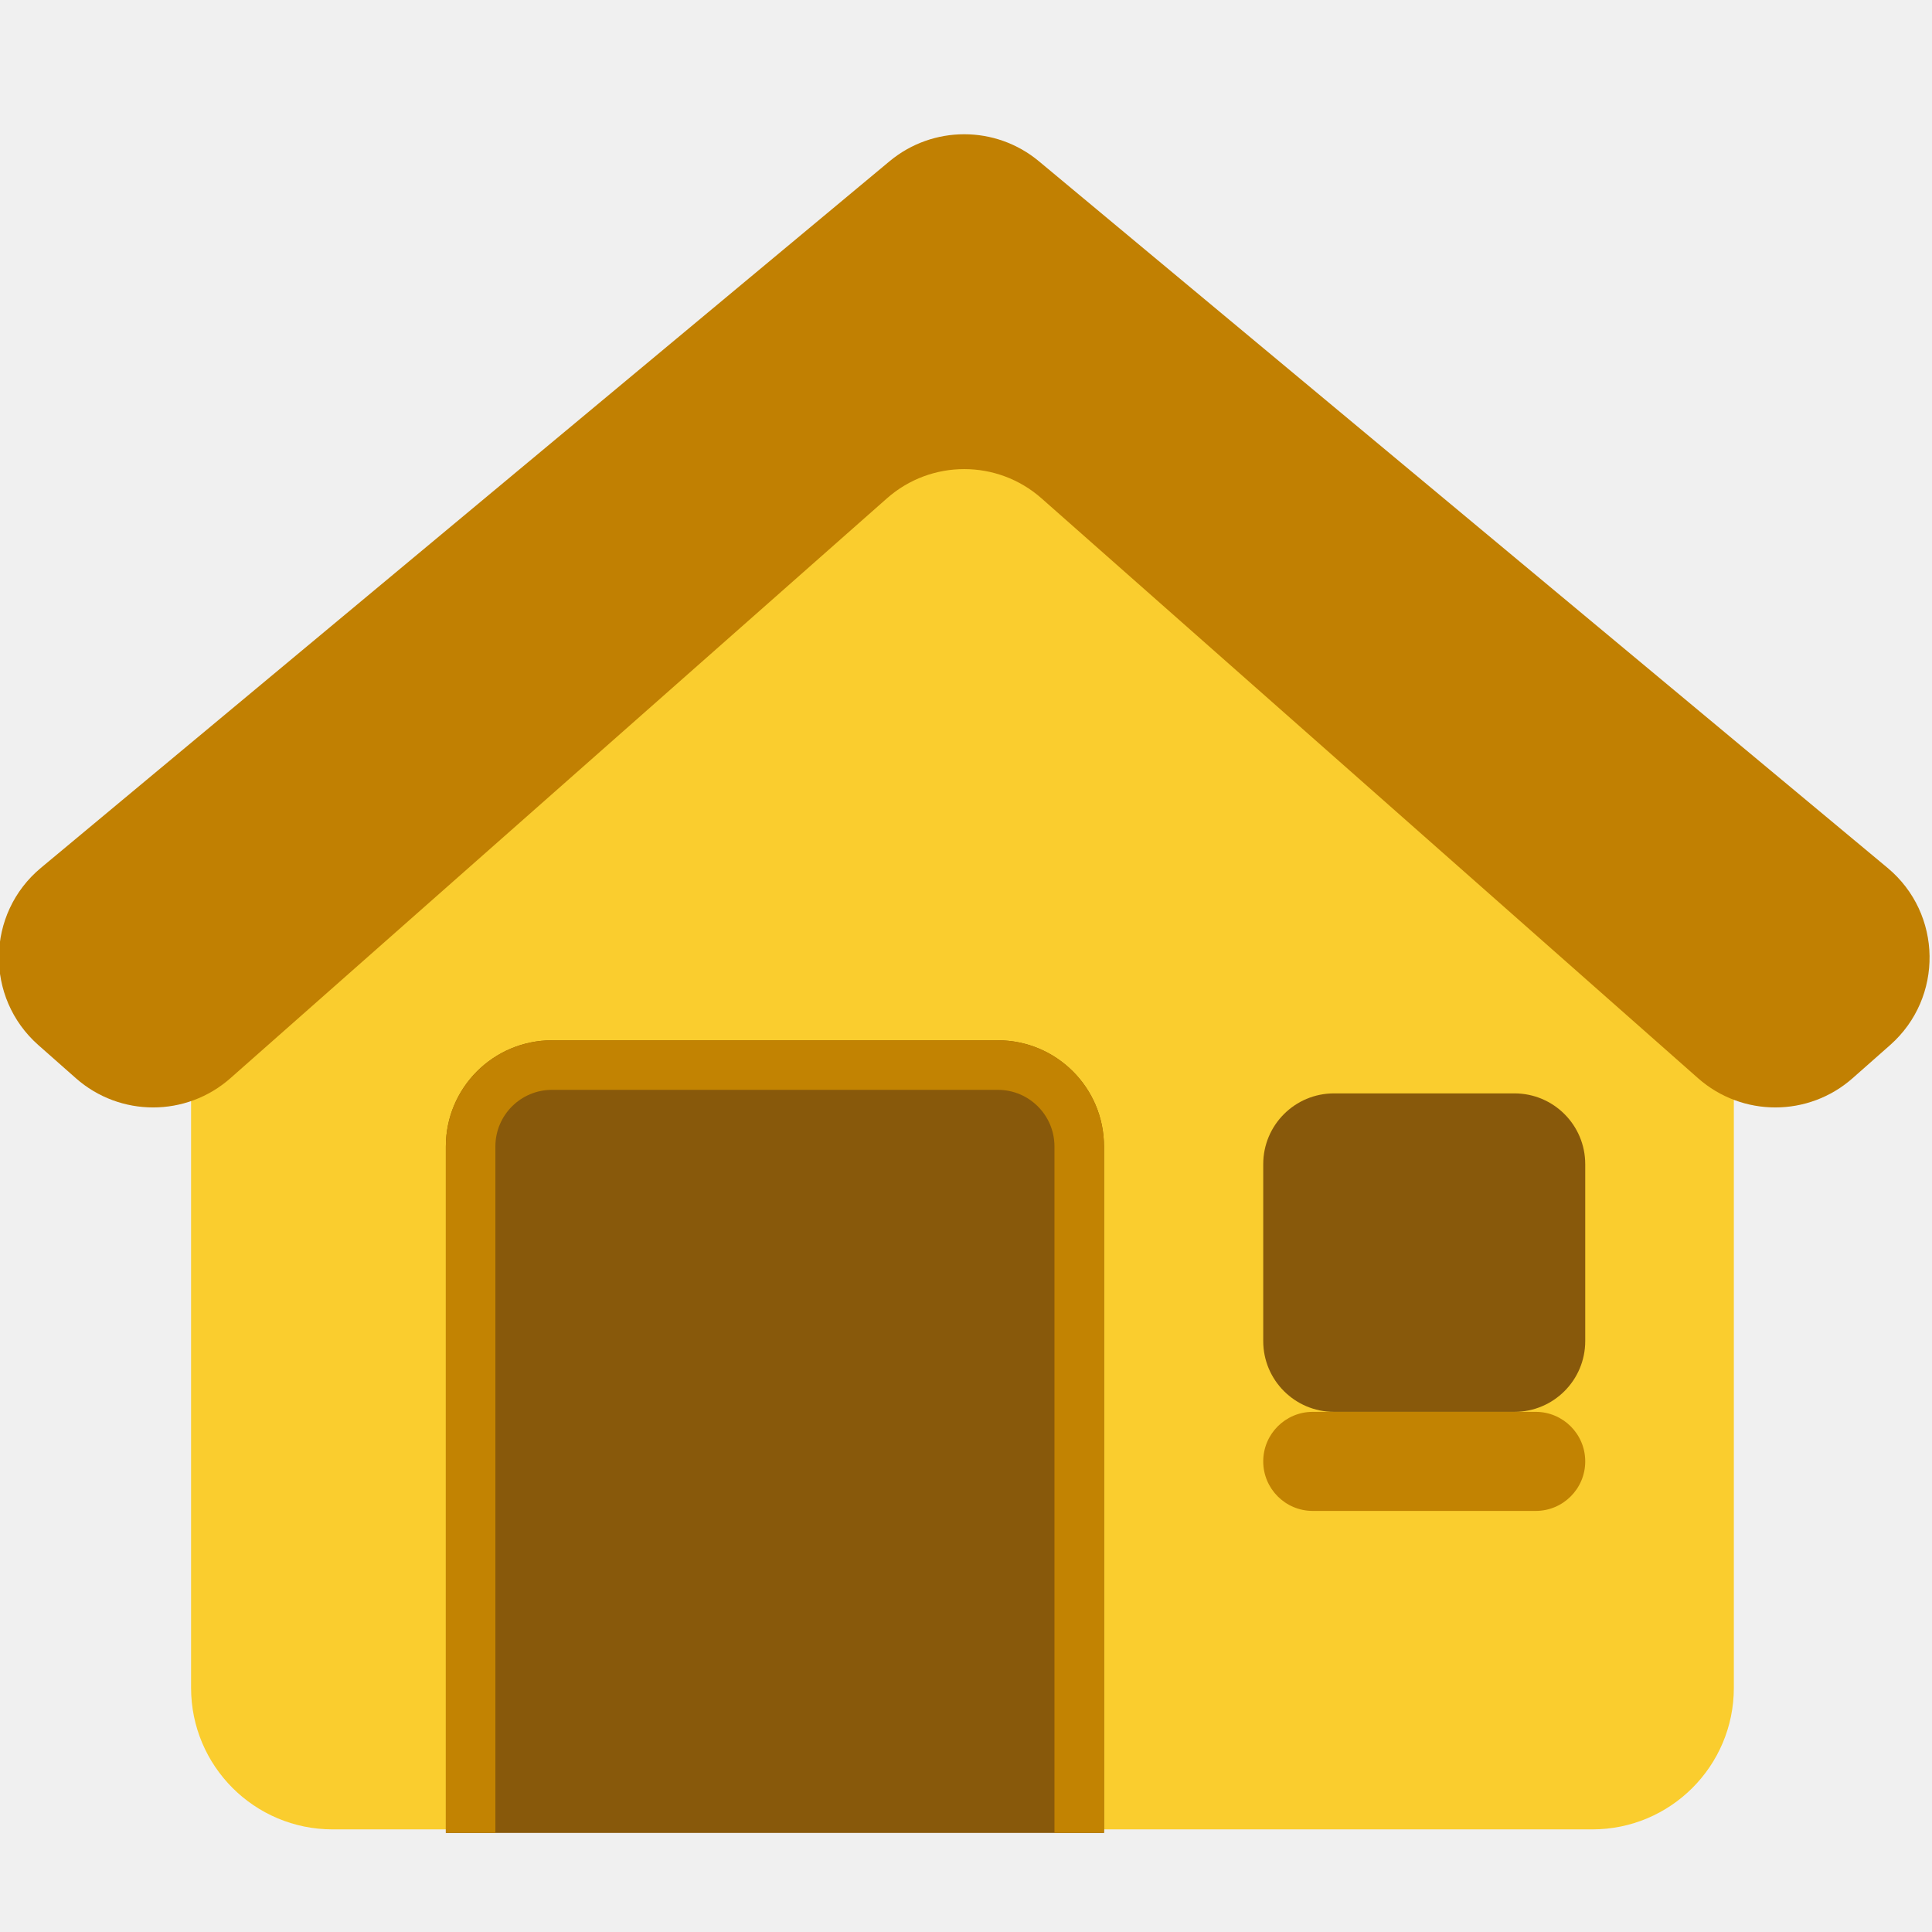
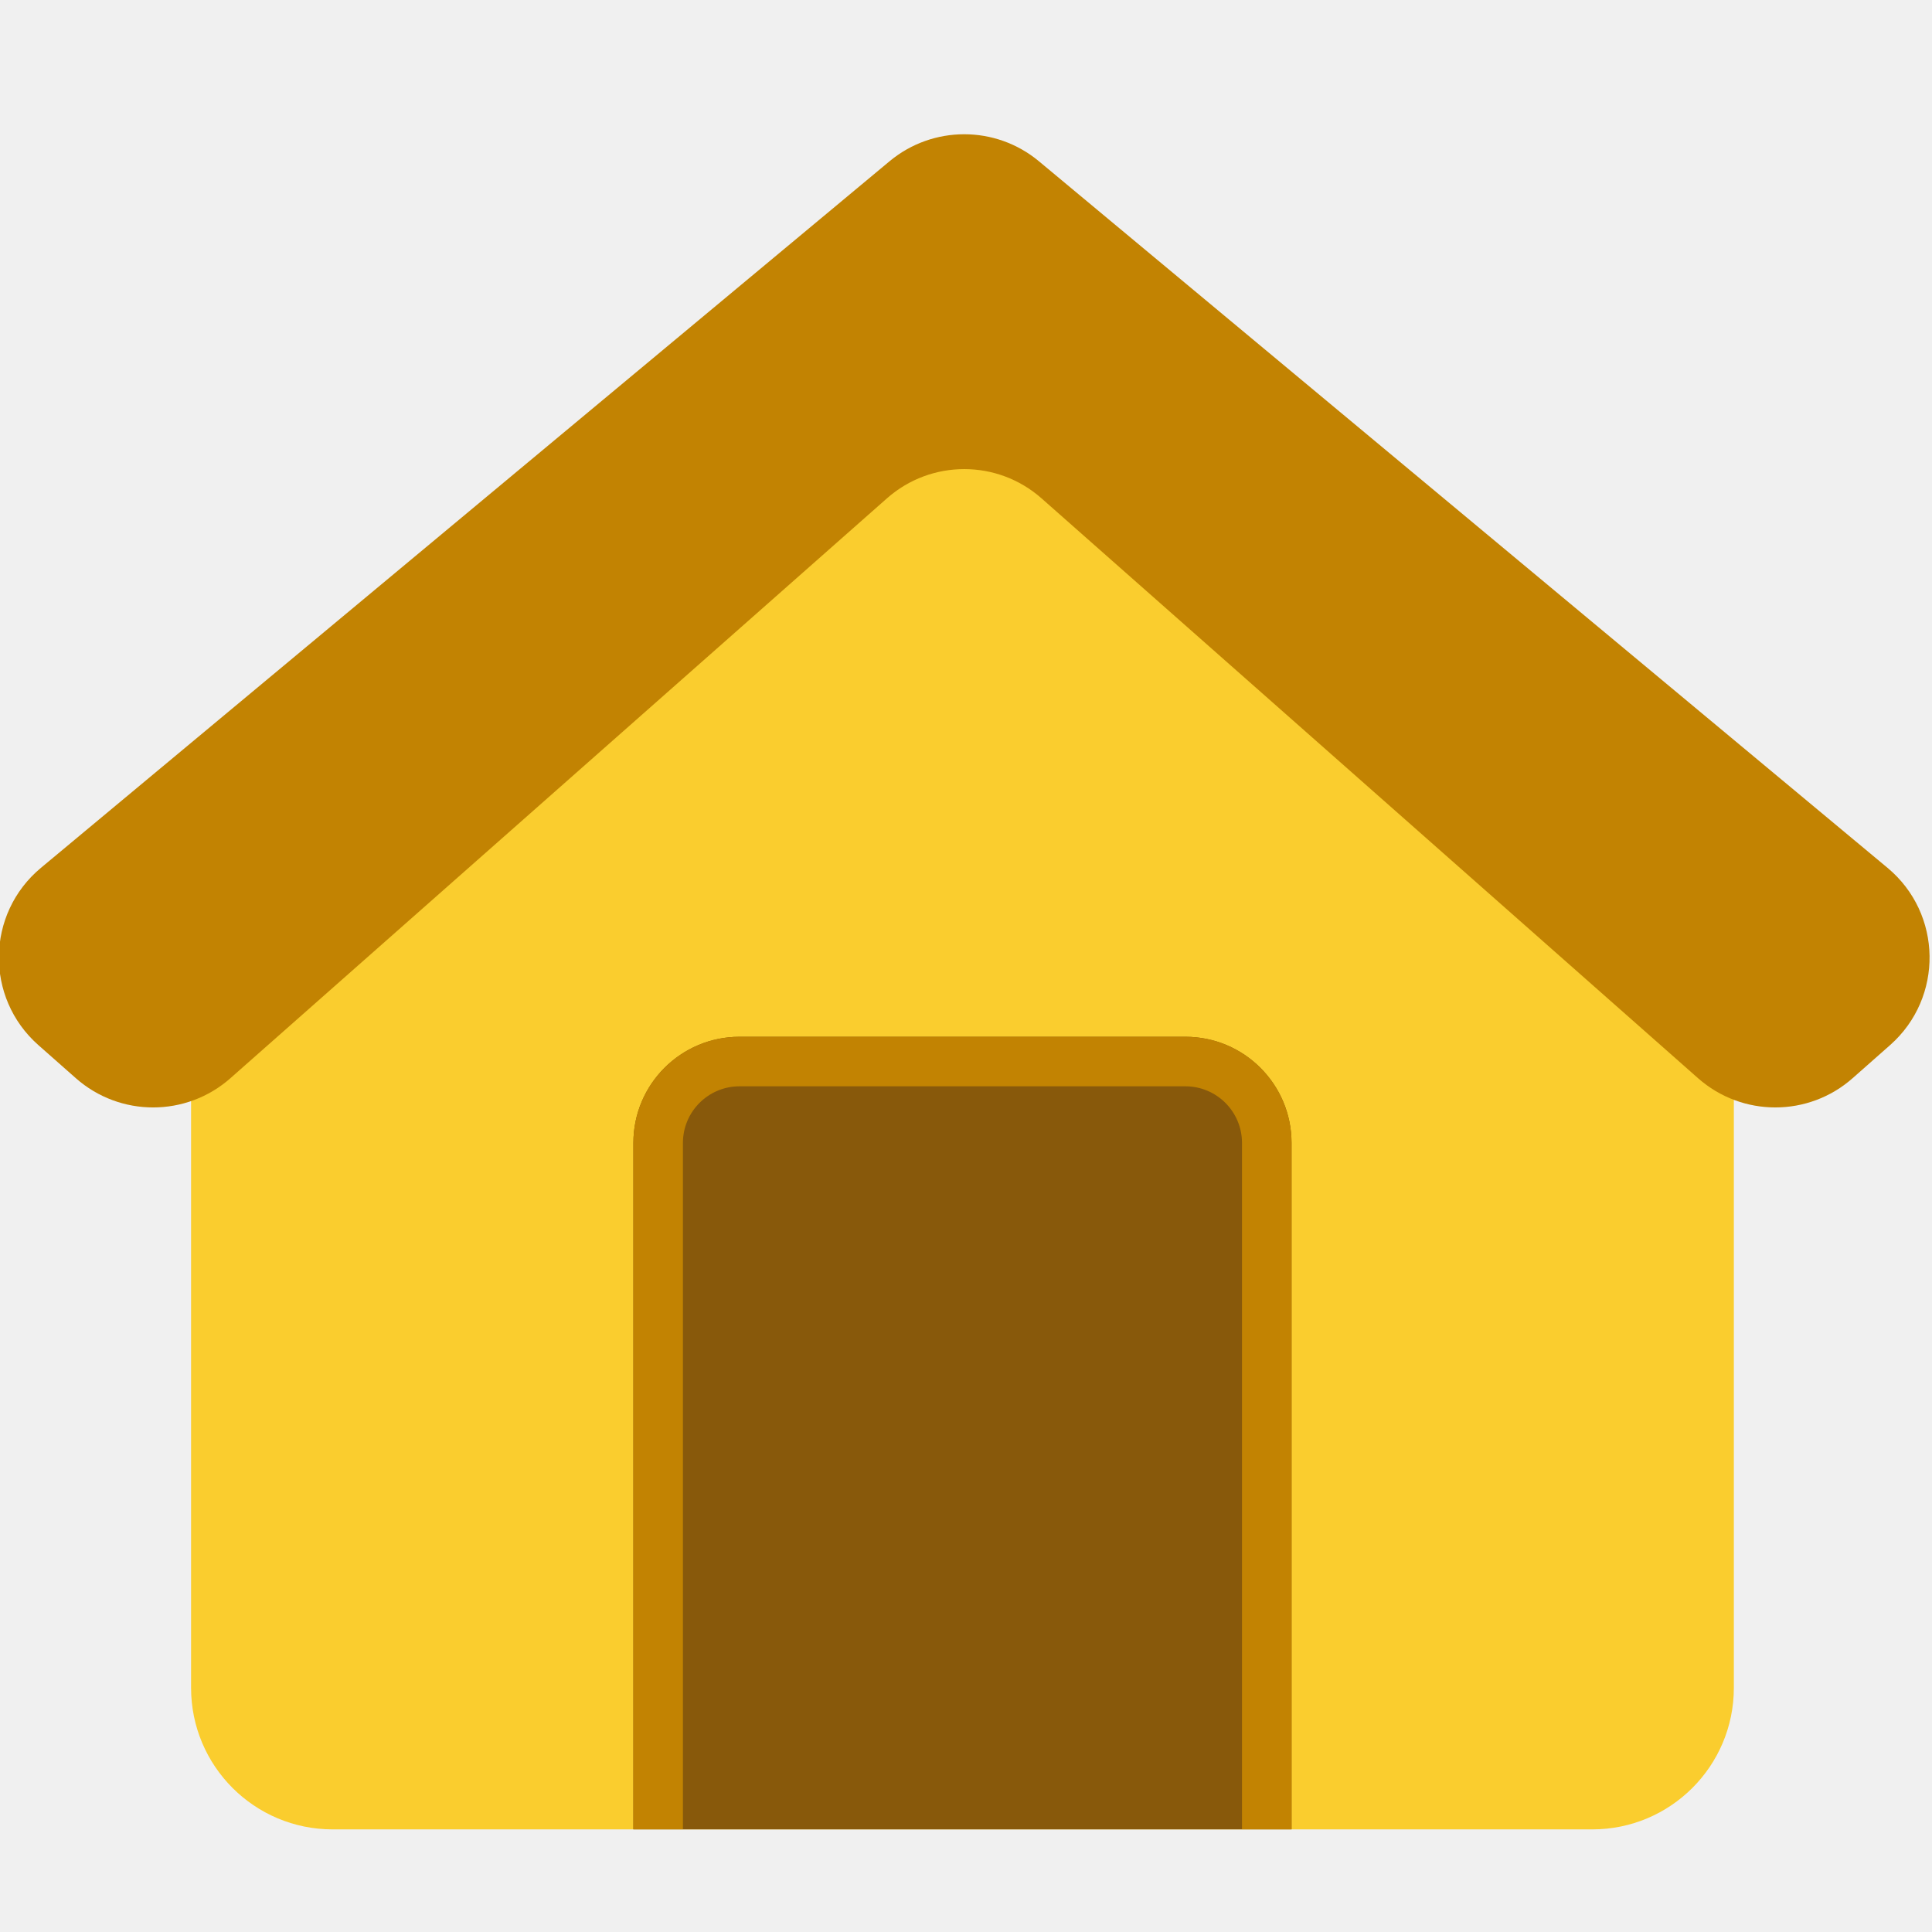
<svg xmlns="http://www.w3.org/2000/svg" width="546" height="546" viewBox="0 0 546 546" fill="none">
  <g clip-path="url(#clip0_230_223)">
    <path d="M54 217.941L247.861 64.68C262.441 53.153 283.04 53.188 297.581 64.763L490 217.941V477C490 499.091 472.091 517 450 517H94C71.909 517 54 499.091 54 477V217.941Z" fill="#FACD2E" />
-     <path d="M126 324C126 307.431 139.431 294 156 294H282C298.569 294 312 307.431 312 324V518H126V324Z" fill="#88590B" />
+     <path d="M179 323C179 306.431 192.431 293 209 293H335C351.569 293 365 306.431 365 323V517H179V323Z" fill="#88590B" />
    <mask id="stroke0_230_223" fill="white">
-       <path d="M126 324C126 307.431 139.431 294 156 294H282C298.569 294 312 307.431 312 324V518H126V324Z" />
+       <path d="M179 323C179 306.431 192.431 293 209 293H335C351.569 293 365 306.431 365 323V517H179V323Z" />
    </mask>
-     <path d="M112 324C112 299.699 131.699 280 156 280H282C306.301 280 326 299.699 326 324H298C298 315.163 290.837 308 282 308H156C147.163 308 140 315.163 140 324H112ZM312 518H126H312ZM112 518V324C112 299.699 131.699 280 156 280V308C147.163 308 140 315.163 140 324V518H112ZM282 280C306.301 280 326 299.699 326 324V518H298V324C298 315.163 290.837 308 282 308V280Z" fill="#C28302" mask="url(#stroke0_230_223)" />
-     <rect x="357" y="309" width="91" height="90" rx="20" fill="#88590B" />
-     <rect x="357" y="399" width="91" height="28" rx="14" fill="#C28302" />
-     <path d="M250.654 140.839L65.123 304.705C52.644 315.727 33.91 315.727 21.432 304.705L10.841 295.351C-4.322 281.959 -3.976 258.201 11.571 245.257L251.384 45.581C263.619 35.395 281.381 35.395 293.616 45.581L533.429 245.257C548.976 258.201 549.322 281.959 534.16 295.351L523.568 304.705C511.09 315.727 492.356 315.727 479.877 304.705L294.346 140.839C281.867 129.817 263.133 129.817 250.654 140.839Z" fill="#C18002" />
+     <path d="M165 323C165 298.699 184.699 279 209 279H335C359.301 279 379 298.699 379 323H351C351 314.163 343.837 307 335 307H209C200.163 307 193 314.163 193 323H165ZM365 517H179H365ZM165 517V323C165 298.699 184.699 279 209 279V307C200.163 307 193 314.163 193 323V517H165ZM335 279C359.301 279 379 298.699 379 323V517H351V323C351 314.163 343.837 307 335 307V279Z" fill="#C28302" mask="url(#stroke0_230_223)" />
+     <path d="M250.654 140.839L65.123 304.705C52.644 315.727 33.91 315.727 21.432 304.705L10.841 295.351C-4.322 281.959 -3.976 258.201 11.571 245.257L251.384 45.581C263.619 35.395 281.381 35.395 293.616 45.581L533.429 245.257C548.976 258.201 549.322 281.959 534.16 295.351L523.568 304.705C511.09 315.727 492.356 315.727 479.877 304.705L294.346 140.839C281.867 129.817 263.133 129.817 250.654 140.839Z" fill="#C28302" />
  </g>
  <defs>
    <clipPath id="clip0_230_223">
      <rect width="546" height="546" fill="white" />
    </clipPath>
  </defs>
</svg>
